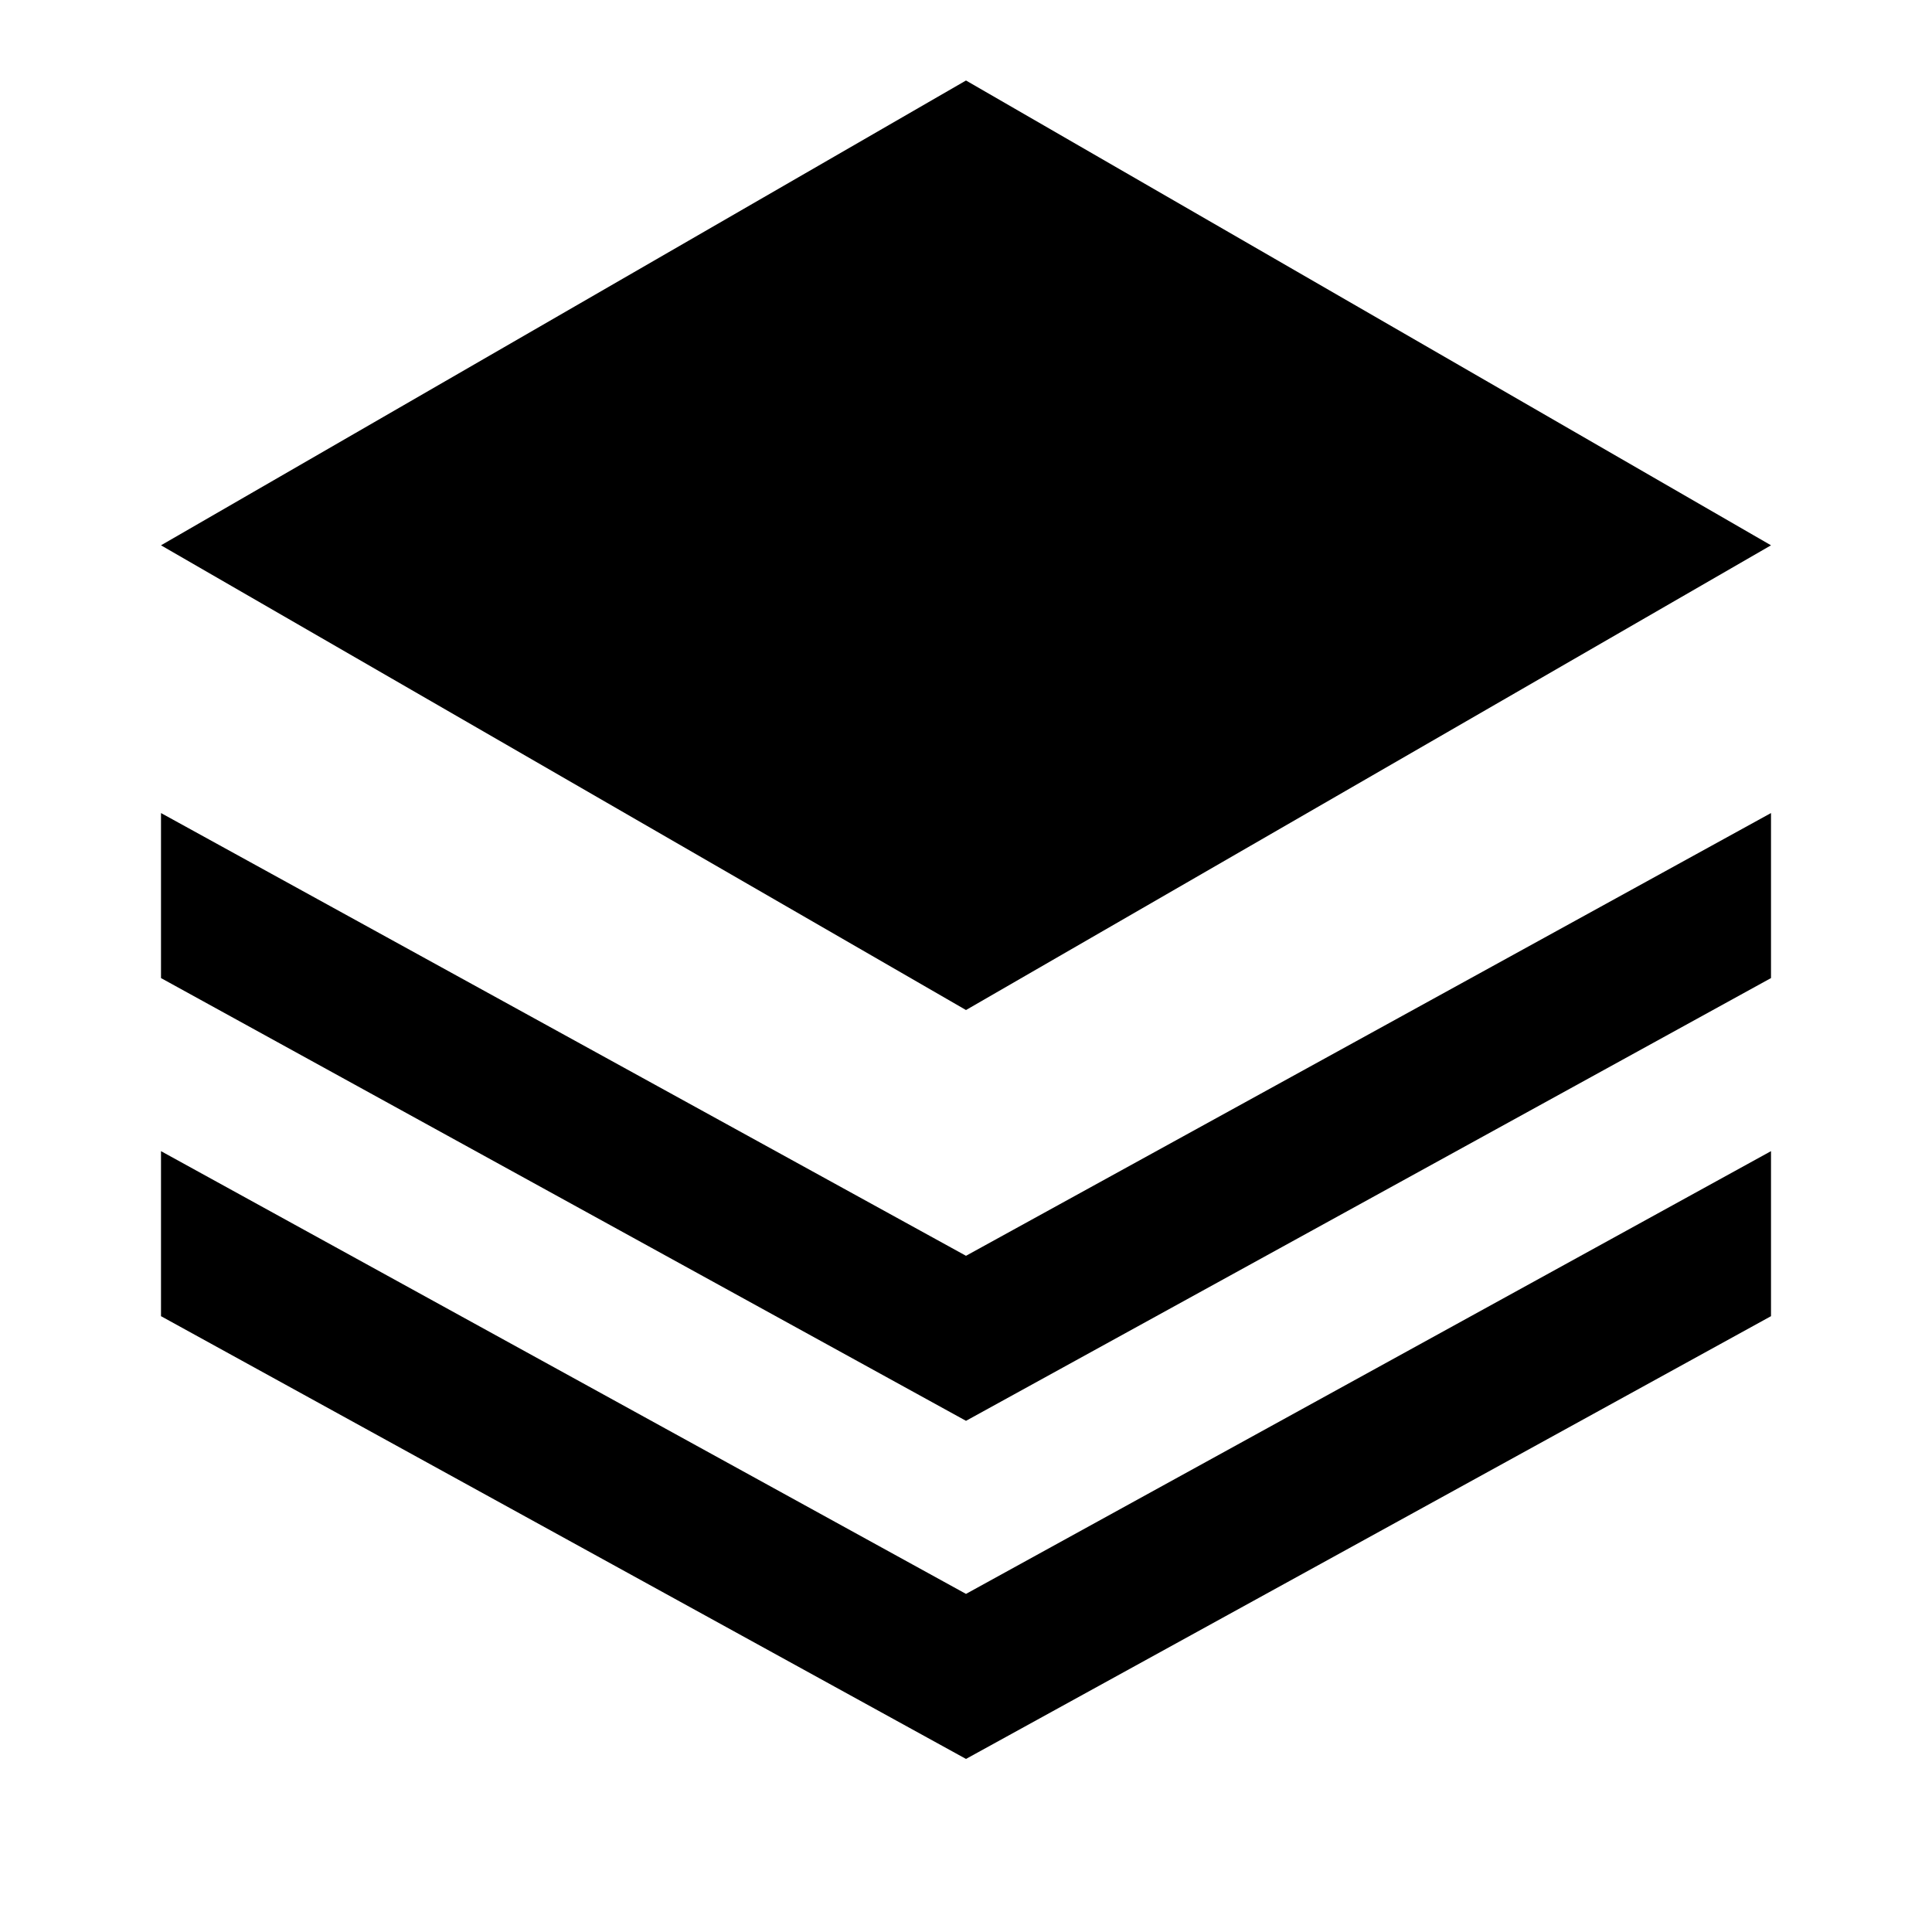
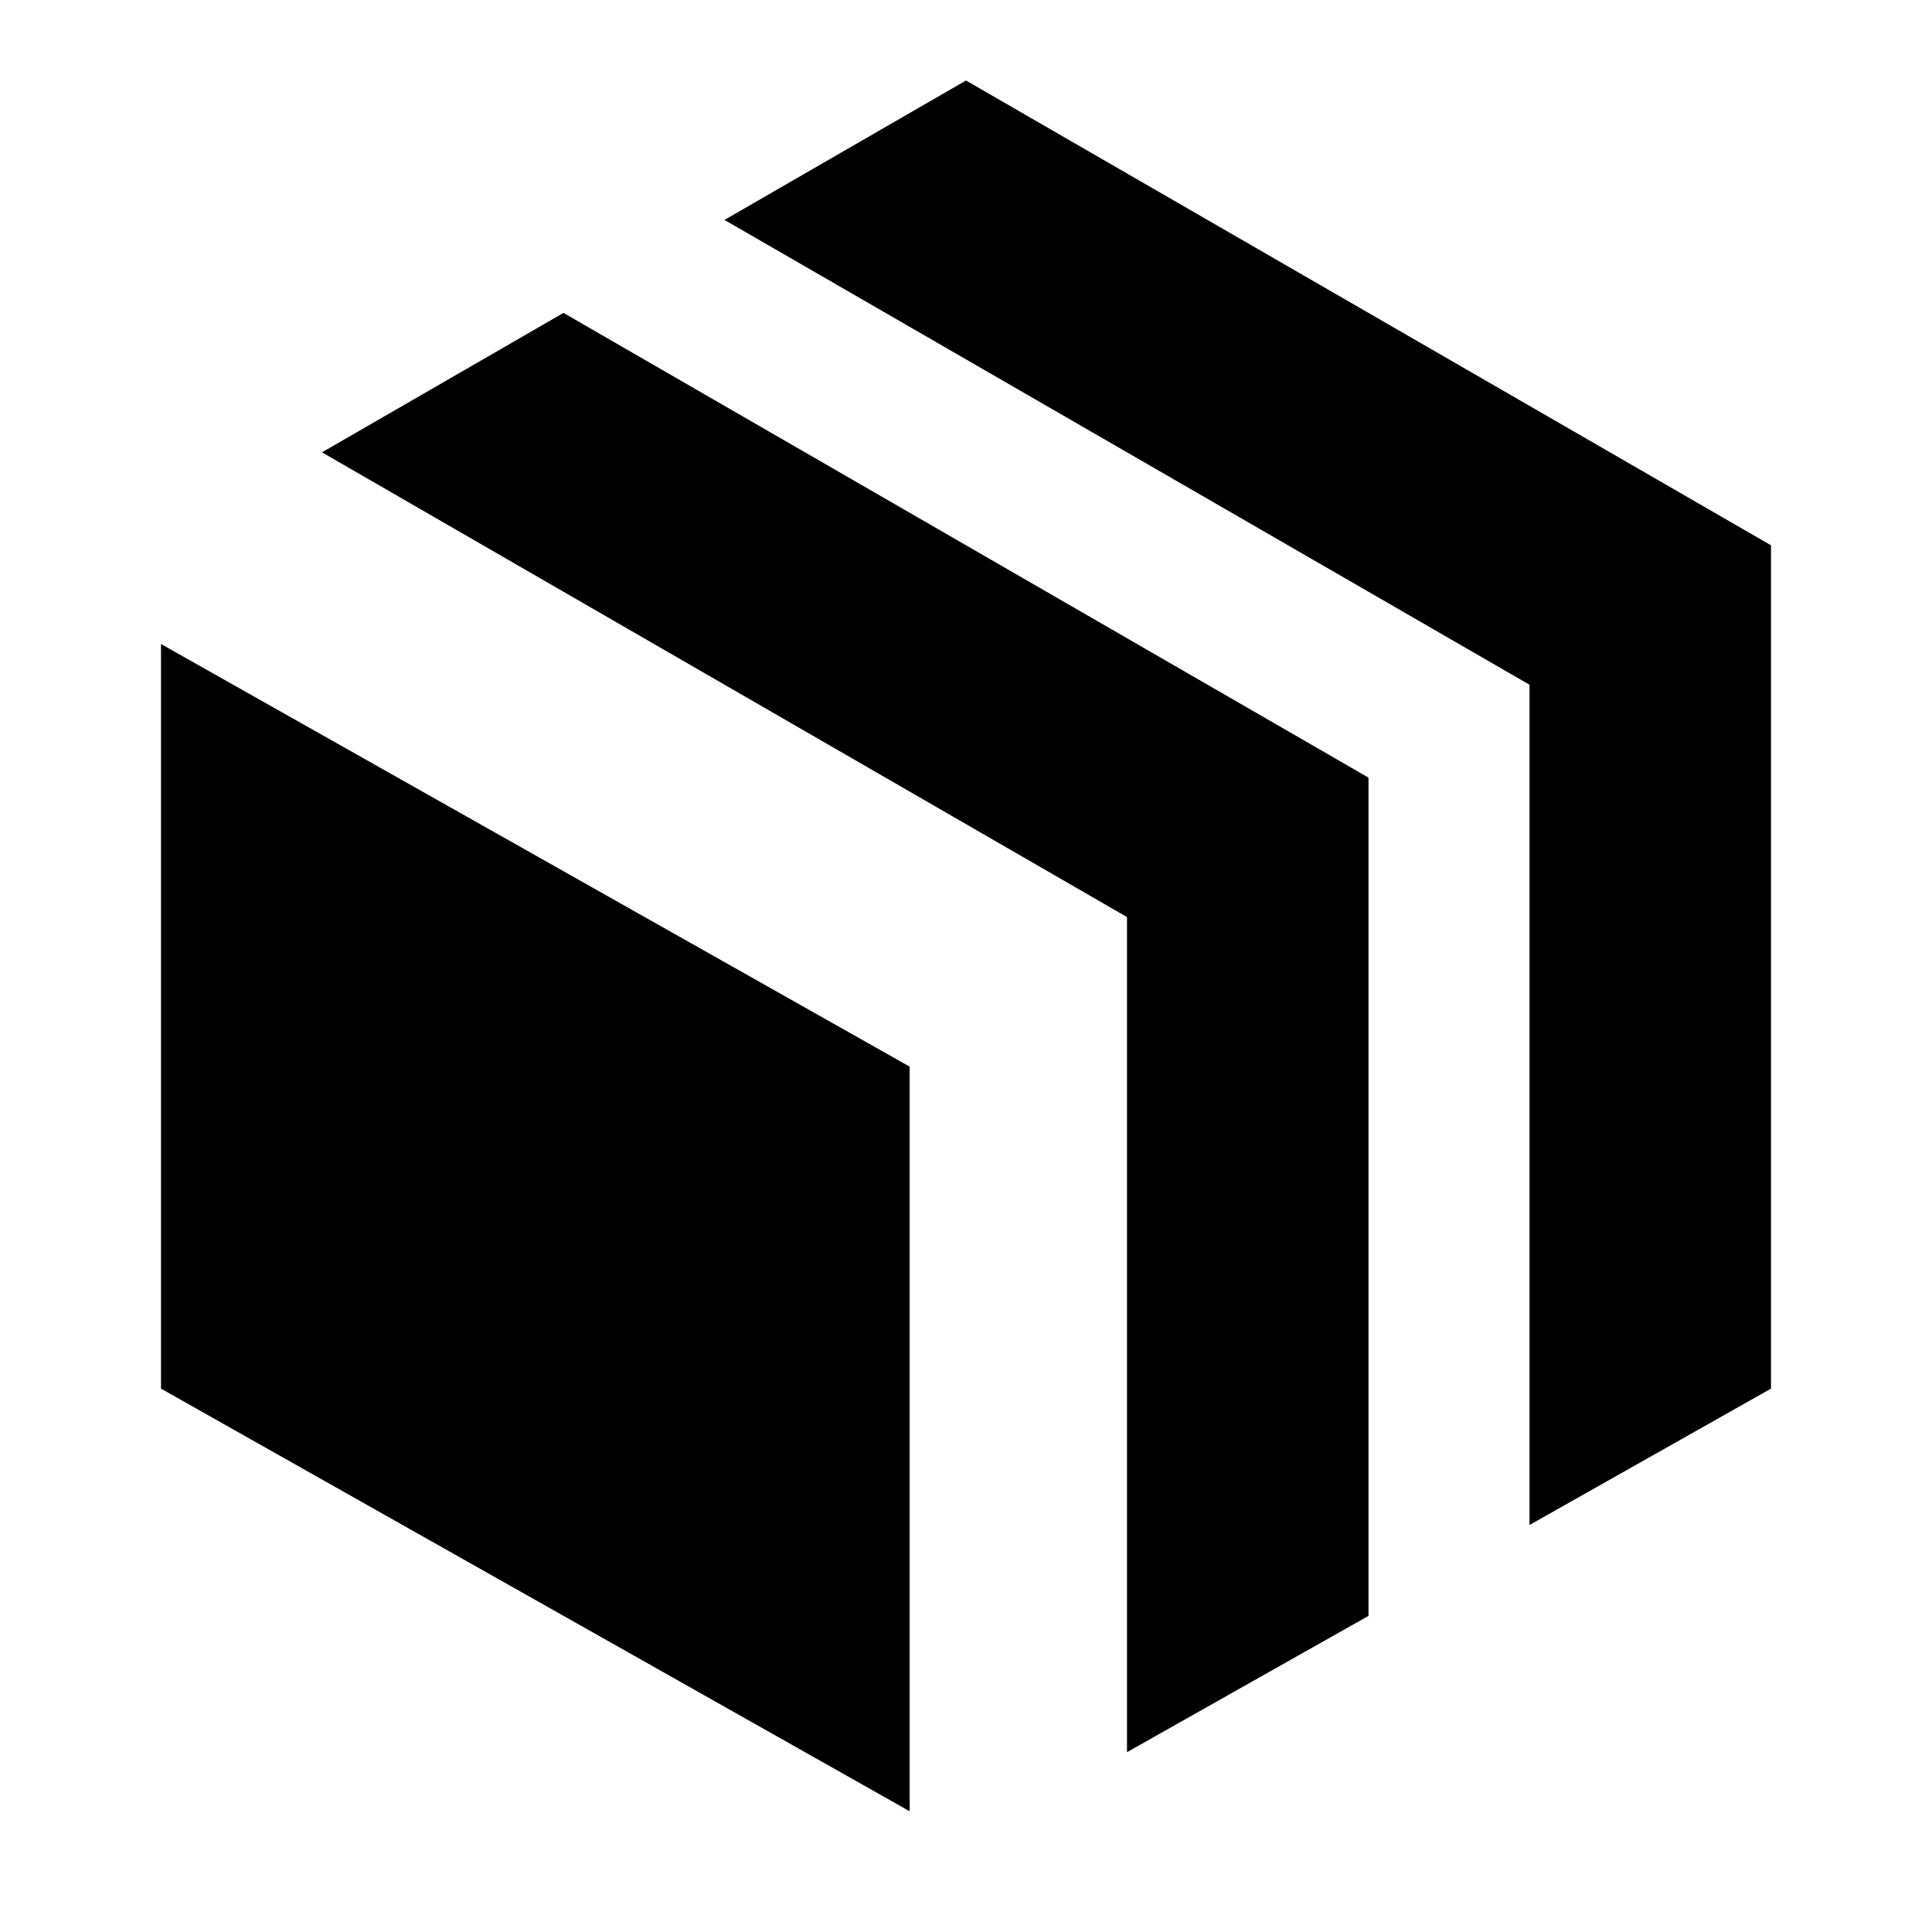
<svg xmlns="http://www.w3.org/2000/svg" viewBox="0 0 24 24" role="img" aria-labelledby="orm-title orm-desc">
-   <path d="M 12 1 L 22 6.774 L 12 12.547 L 2 6.774 Z" fill="currentColor" />
-   <path d="M 2 10.1 L 12 15.6 L 22 10.1 L 22 12.15 L 12 17.65 L 2 12.15 Z" fill="currentColor" />
-   <path d="M 2 14.3 L 12 19.8 L 22 14.3 L 22 16.35 L 12 21.85 L 2 16.35 Z" fill="currentColor" />
+   <path d="M 2 8 L 11.3 13.25 L 11.3 22.5 L 2 17.25 Z" fill="currentColor" />
+   <path d="M 4 5.619 L 14 11.392 L 14 21.766 L 17 20.073 L 17 9.66 L 7 3.887 Z" fill="currentColor" />
+   <path d="M 9 2.732 L 19 8.506 L 19 18.944 L 22 17.25 L 22 6.774 L 12 1 Z" fill="currentColor" />
</svg>
